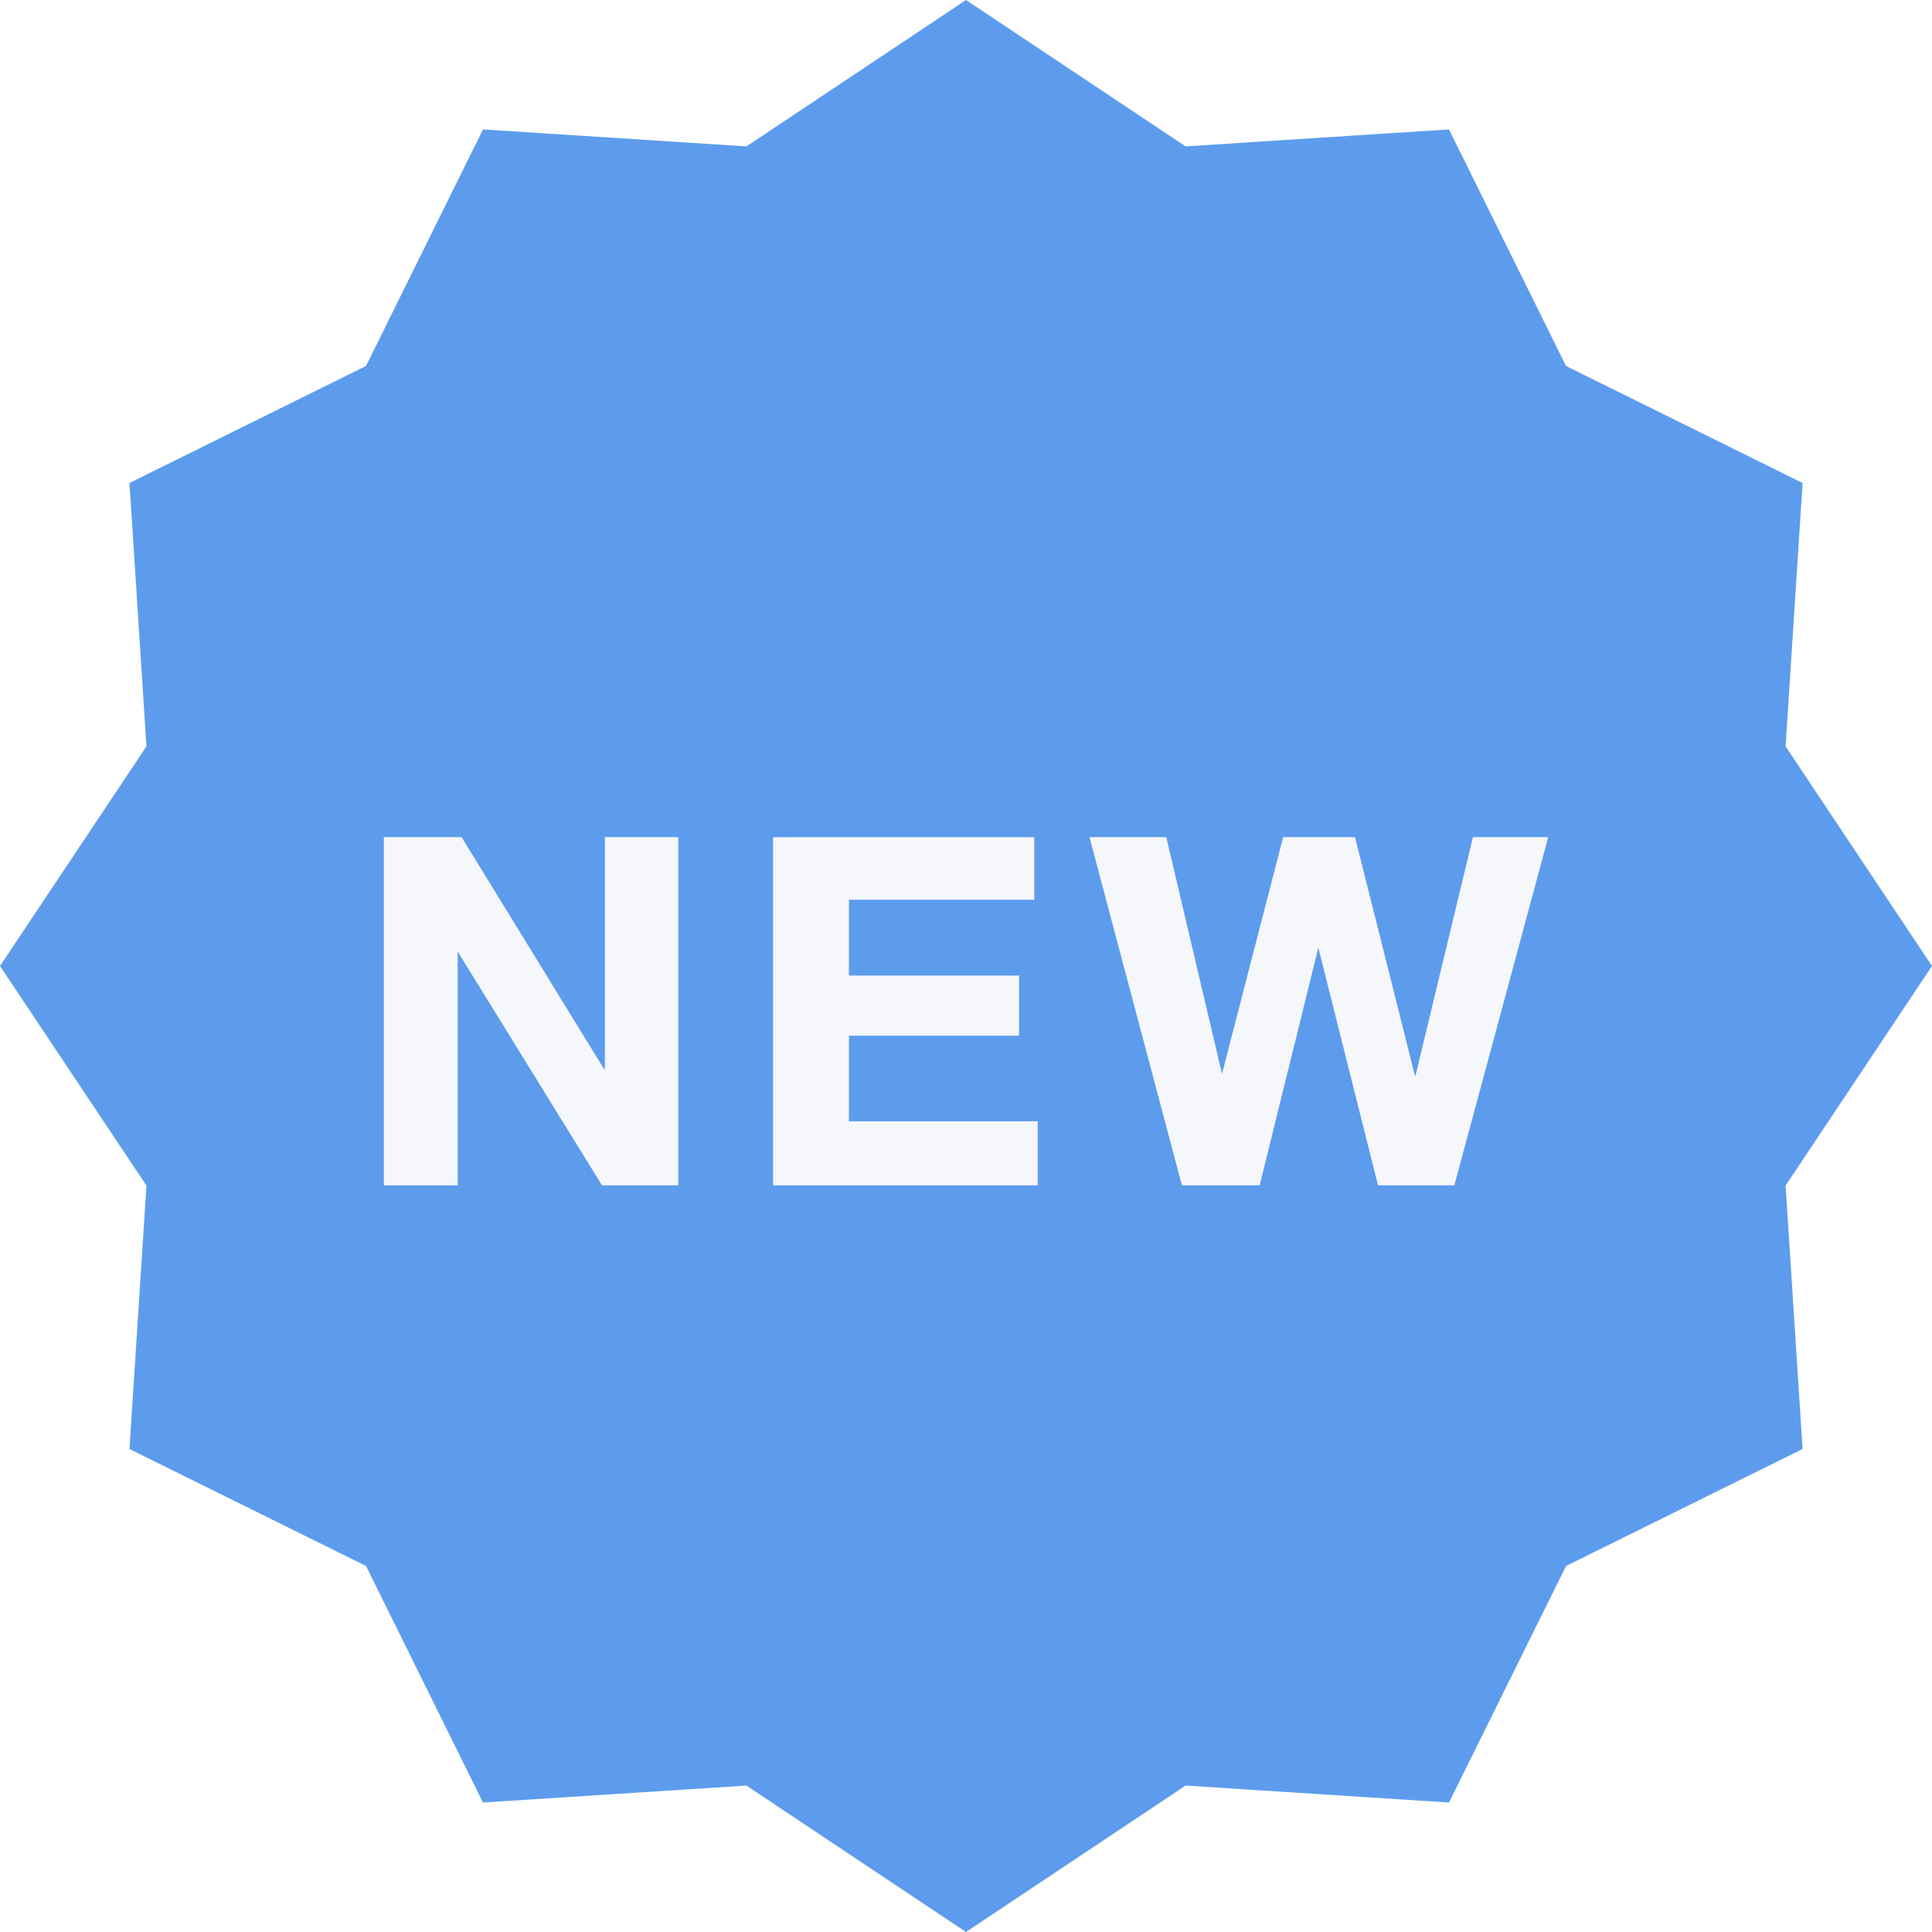
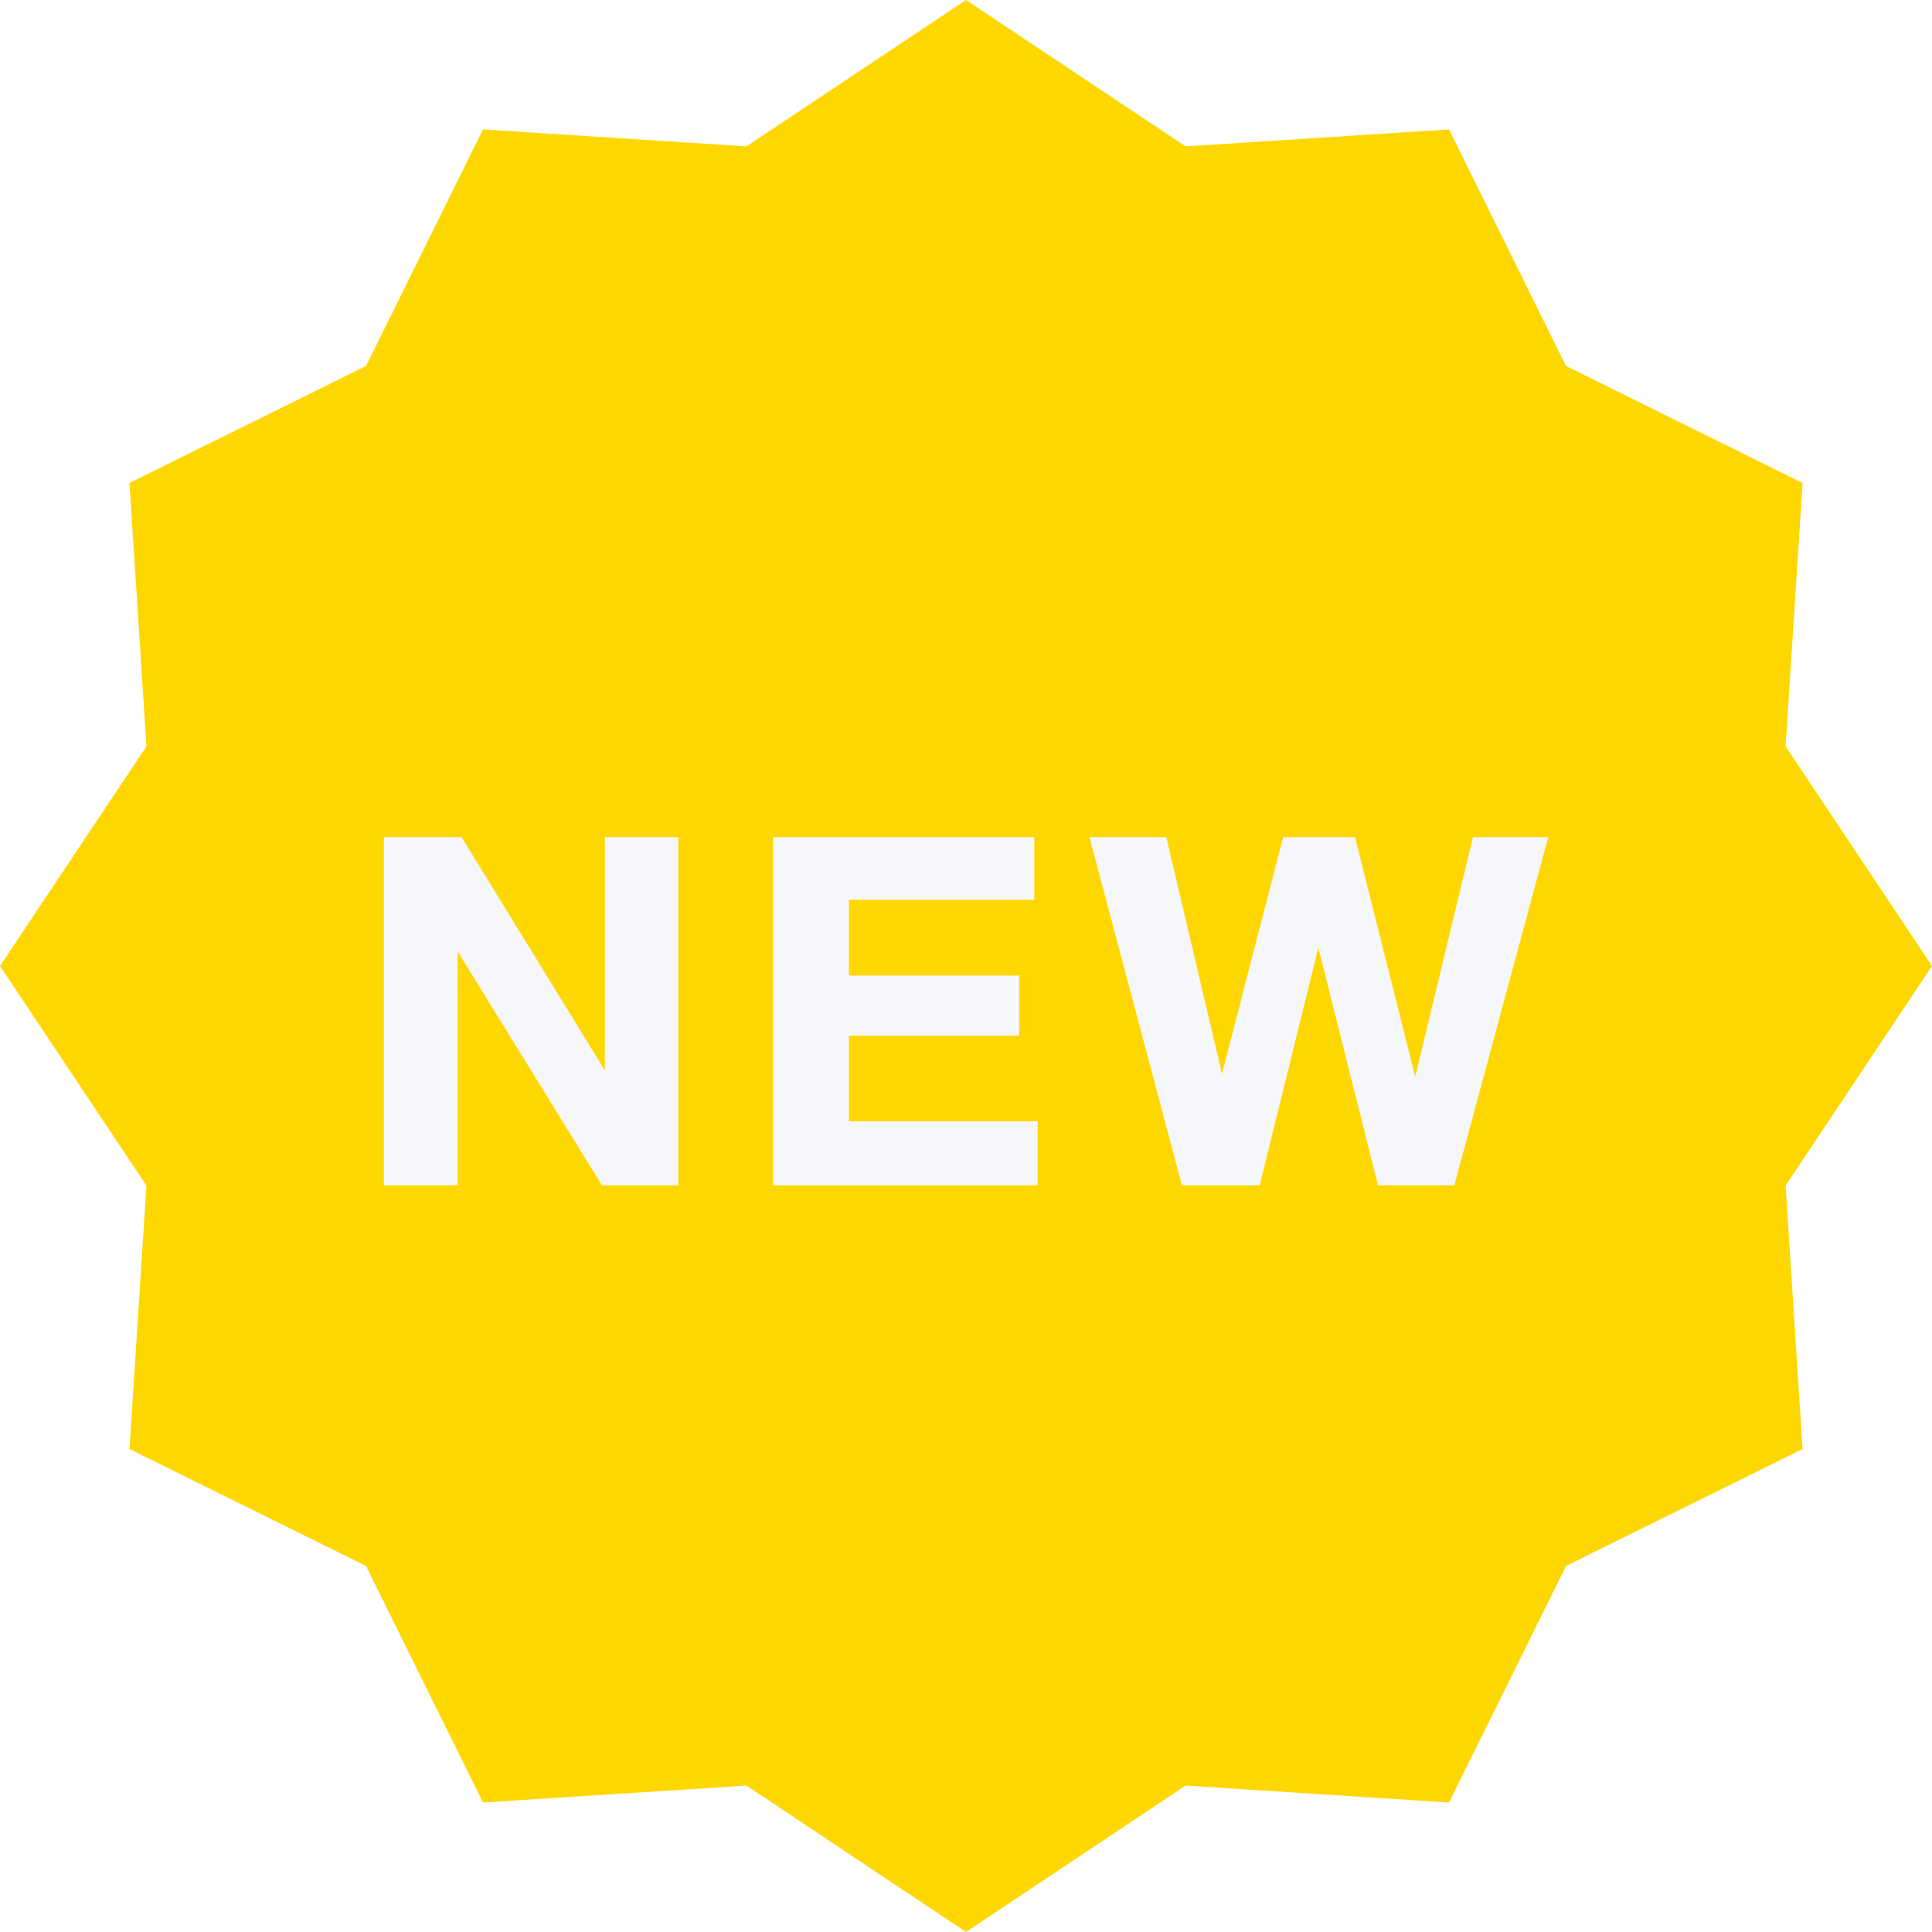
<svg xmlns="http://www.w3.org/2000/svg" class="w-10 h-10" version="1.1" id="Layer_1" viewBox="0 0 511.984 511.984" xml:space="preserve" fill="#000000">
  <g id="SVGRepo_bgCarrier" stroke-width="0" />
  <g id="SVGRepo_tracerCarrier" stroke-linecap="round" stroke-linejoin="round" />
  <g id="SVGRepo_iconCarrier">
-     <polygon style="fill:#5D9CEC;" points="511.984,255.992 473.188,197.791 477.688,127.996 414.987,96.981 383.988,34.296 314.193,38.795 255.992,0 197.806,38.795 127.996,34.296 96.997,96.981 34.31,127.996 38.81,197.791 0,255.992 38.81,314.178 34.31,383.988 96.997,414.987 127.996,477.674 197.806,473.174 255.992,511.984 314.193,473.174 383.988,477.674 415.003,414.987 477.688,383.988 473.188,314.178 ">
+     <polygon style="fill:gold;" points="511.984,255.992 473.188,197.791 477.688,127.996 414.987,96.981 383.988,34.296 314.193,38.795 255.992,0 197.806,38.795 127.996,34.296 96.997,96.981 34.31,127.996 38.81,197.791 0,255.992 38.81,314.178 34.31,383.988 96.997,414.987 127.996,477.674 197.806,473.174 255.992,511.984 314.193,473.174 383.988,477.674 415.003,414.987 477.688,383.988 473.188,314.178 ">
    </polygon>
    <g>
      <polygon style="fill:#F5F7FA;" points="160.292,283.663 122.324,221.852 101.715,221.852 101.715,314.115 121.293,314.115 121.293,252.18 159.526,314.115 179.744,314.115 179.744,221.852 160.292,221.852 ">
        </polygon>
      <polygon style="fill:#F5F7FA;" points="224.962,274.46 270.069,274.46 270.069,258.523 224.962,258.523 224.962,238.43 274.085,238.43 274.085,221.852 204.868,221.852 204.868,314.115 274.991,314.115 274.991,297.147 224.962,297.147 ">
        </polygon>
      <polygon style="fill:#F5F7FA;" points="390.331,221.852 375.035,285.35 359.083,221.852 340.036,221.852 323.833,284.569 309.068,221.852 288.71,221.852 313.209,314.115 333.817,314.115 349.364,251.133 365.177,314.115 385.394,314.115 410.284,221.852 ">
        </polygon>
    </g>
  </g>
</svg>
